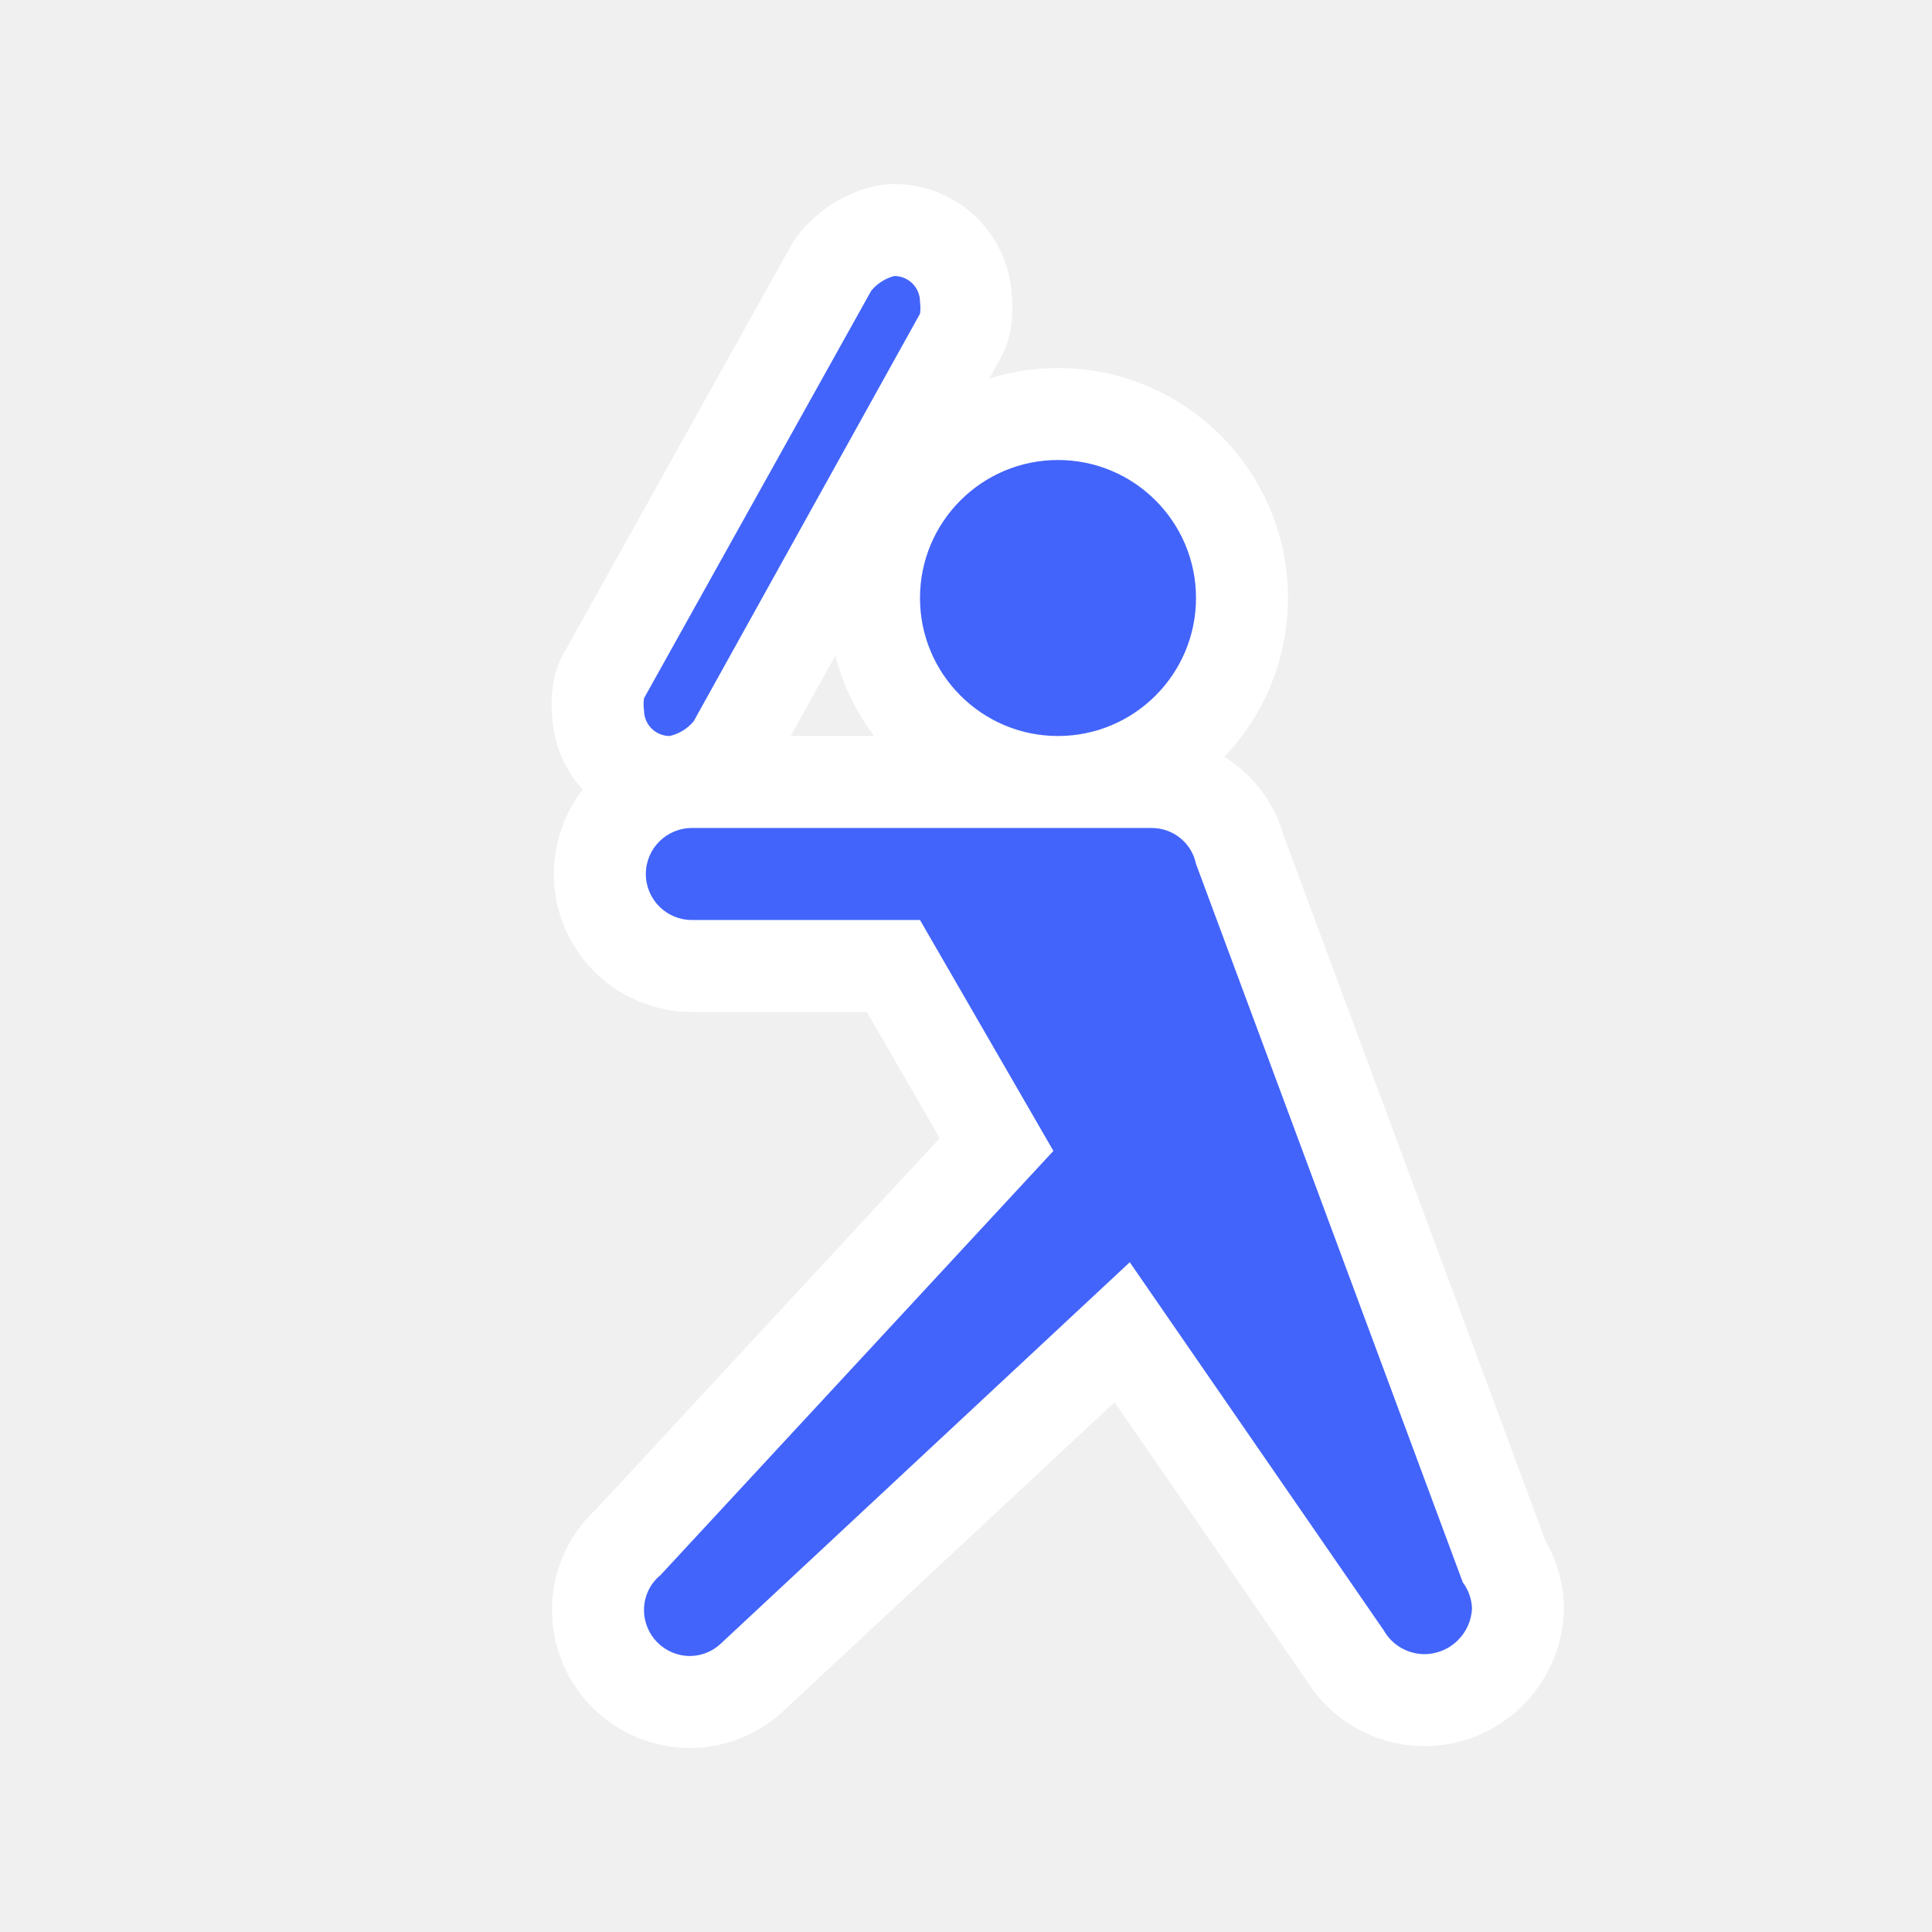
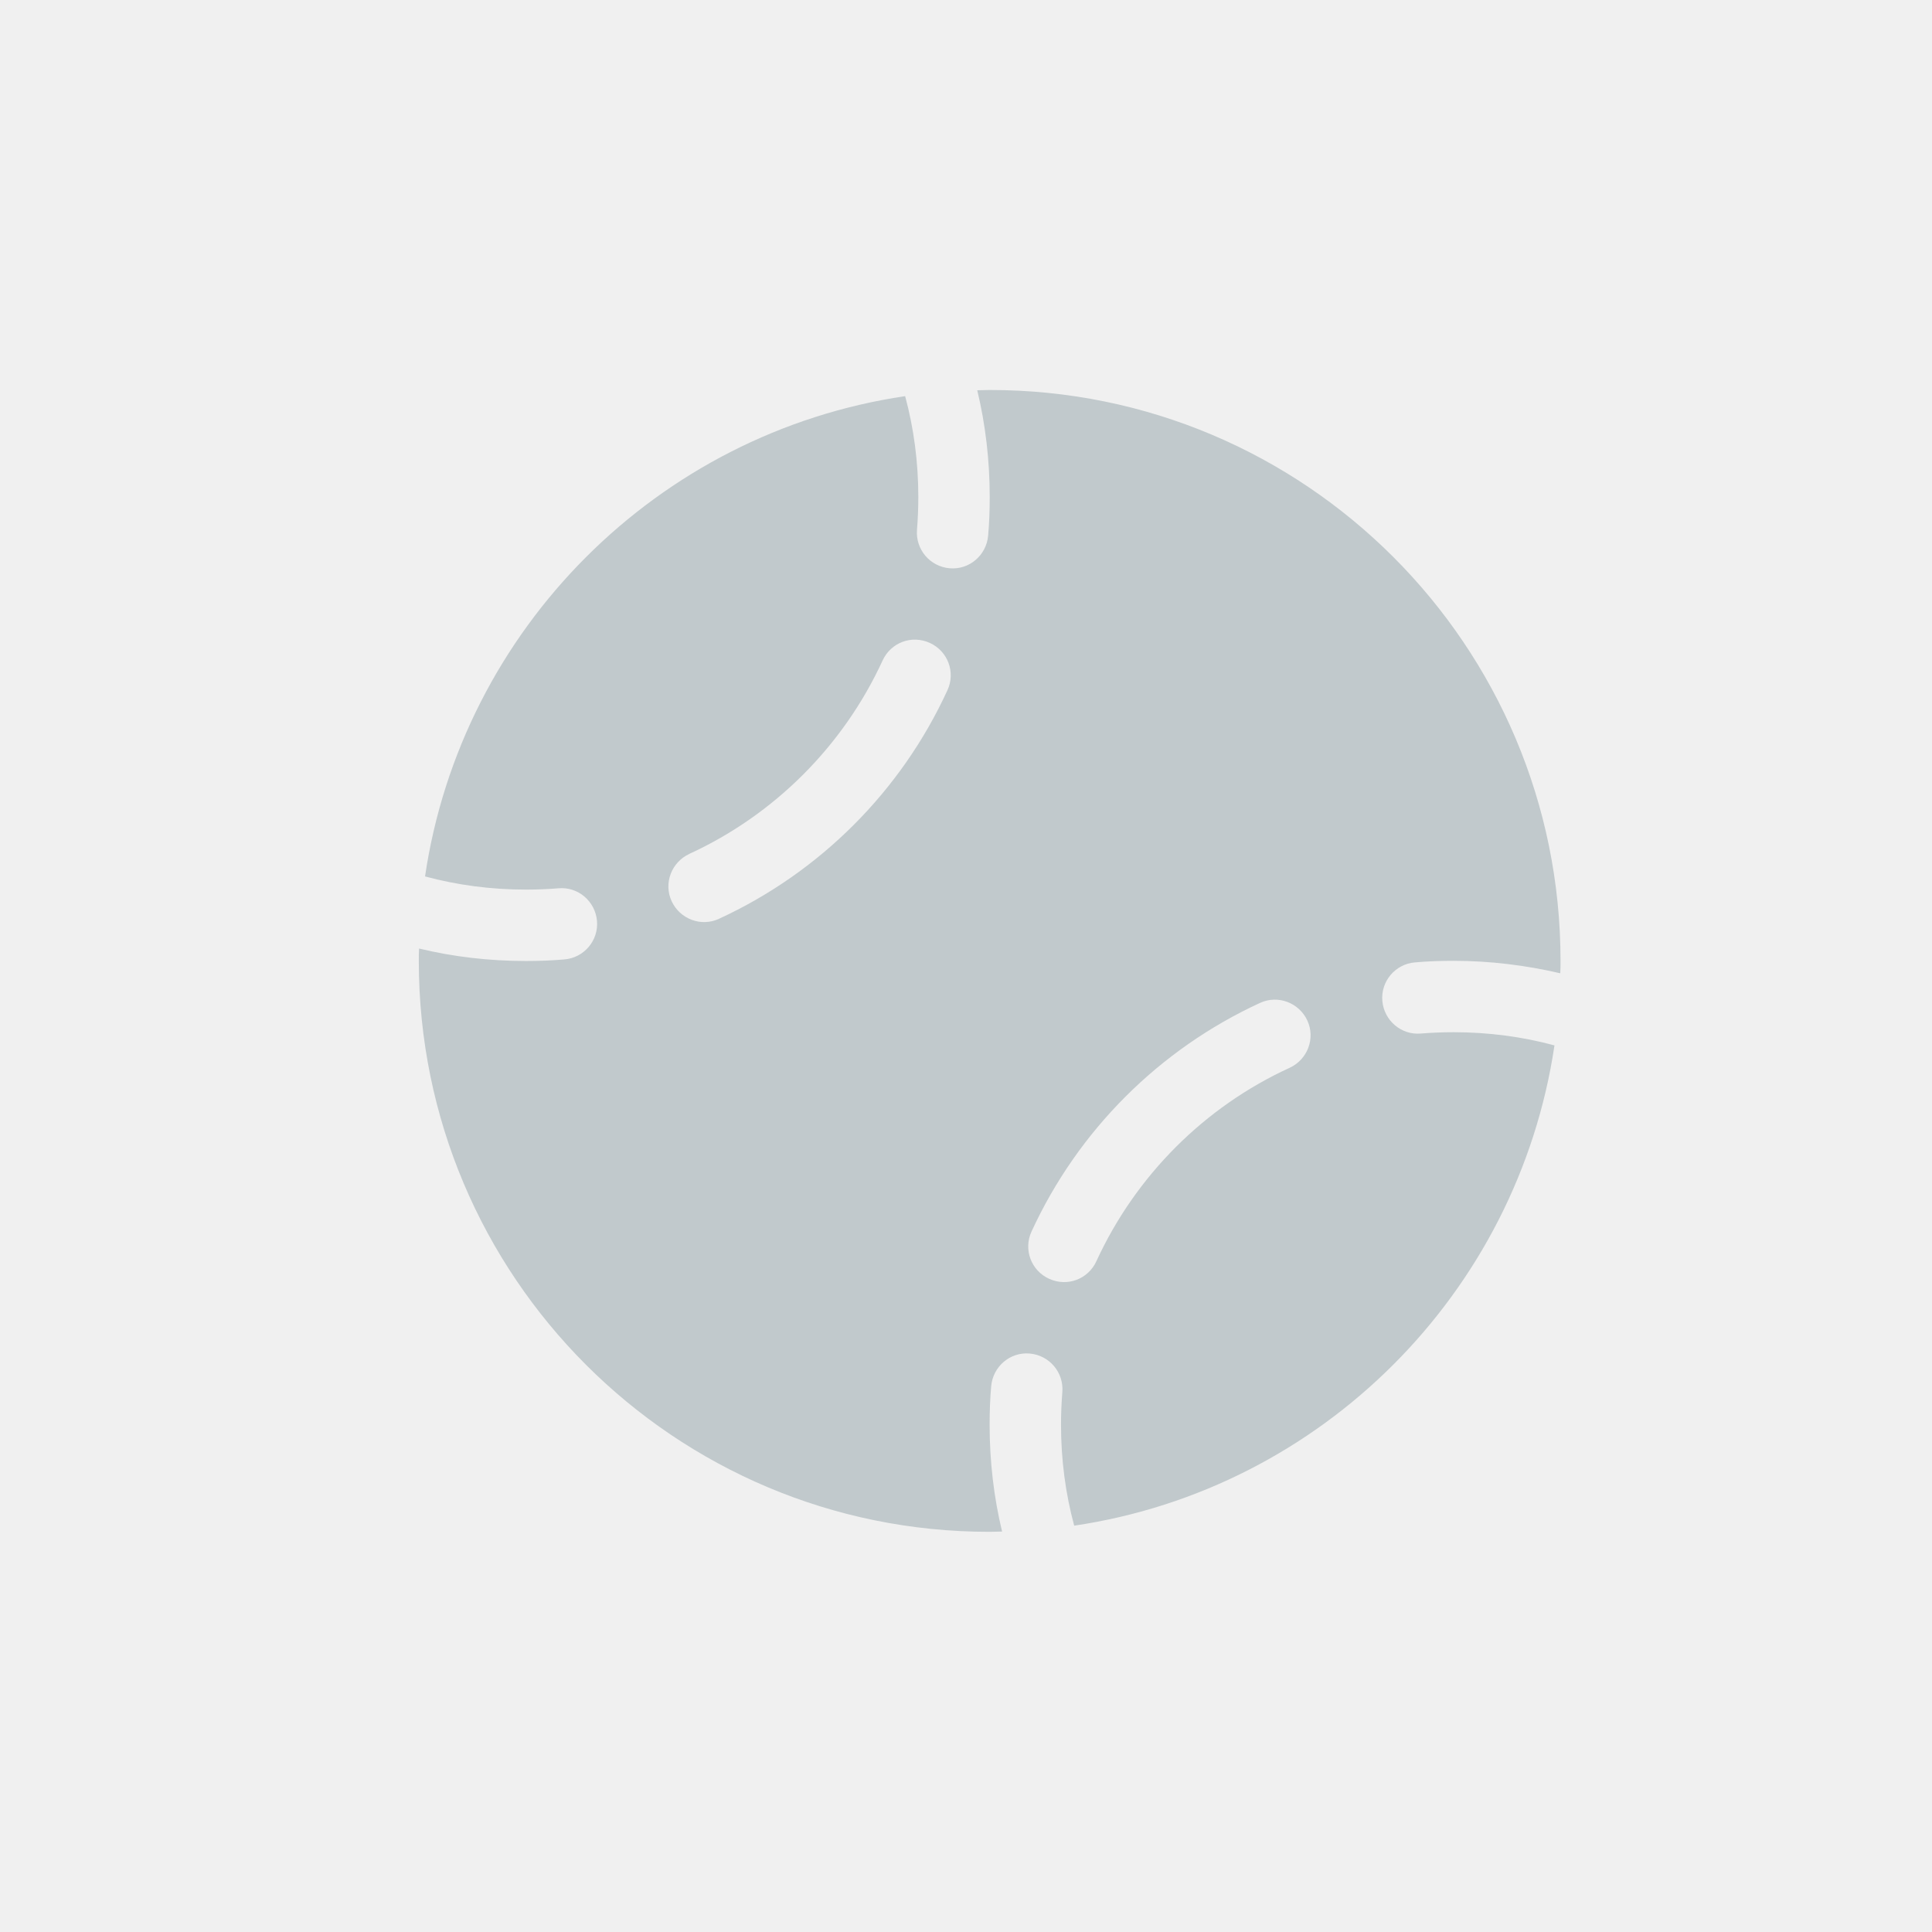
- <svg xmlns="http://www.w3.org/2000/svg" viewBox="0 0 21 21" height="21" width="21">
-   <rect fill="none" x="0" y="0" width="21" height="21" />
-   <path fill="#fff" transform="translate(3 3)" d="M10,3.5C10,4.328,9.328,5,8.5,5S7,4.328,7,3.5S7.672,2,8.5,2S10,2.672,10,3.5z M7,0.28C7,0.125,6.875,0,6.72,0  c0,0,0,0,0,0C6.622,0.026,6.535,0.082,6.47,0.16L4,4.59C3.994,4.633,3.994,4.677,4,4.72C4,4.875,4.125,5,4.28,5  c0.102-0.024,0.193-0.08,0.26-0.16L7,0.41C7.006,0.367,7.006,0.323,7,0.28z M12.9,14.2L12.9,14.2L10,6.39l0,0  C9.953,6.163,9.752,6,9.52,6h-5c-0.276,0-0.5,0.224-0.5,0.5S4.244,7,4.52,7H7l1.45,2.51l-4.27,4.61l0,0  C4.066,14.213,4,14.353,4,14.5C4,14.776,4.224,15,4.5,15c0.122-0.001,0.24-0.047,0.33-0.13l0,0l4.45-4.15l2.76,4l0,0  c0.089,0.159,0.257,0.258,0.44,0.26c0.28,0,0.509-0.221,0.52-0.5C12.996,14.379,12.961,14.281,12.9,14.2z" style="stroke-linejoin:round;stroke-miterlimit:4;" stroke="#fff" stroke-width="2" />
-   <path fill="#4264fb" transform="translate(3 3)" d="M10,3.5C10,4.328,9.328,5,8.5,5S7,4.328,7,3.5S7.672,2,8.5,2S10,2.672,10,3.5z M7,0.28C7,0.125,6.875,0,6.72,0  c0,0,0,0,0,0C6.622,0.026,6.535,0.082,6.47,0.16L4,4.59C3.994,4.633,3.994,4.677,4,4.72C4,4.875,4.125,5,4.28,5  c0.102-0.024,0.193-0.08,0.26-0.16L7,0.41C7.006,0.367,7.006,0.323,7,0.28z M12.9,14.2L12.9,14.2L10,6.39l0,0  C9.953,6.163,9.752,6,9.52,6h-5c-0.276,0-0.5,0.224-0.5,0.5S4.244,7,4.52,7H7l1.45,2.51l-4.27,4.61l0,0  C4.066,14.213,4,14.353,4,14.5C4,14.776,4.224,15,4.5,15c0.122-0.001,0.24-0.047,0.33-0.13l0,0l4.45-4.15l2.76,4l0,0  c0.089,0.159,0.257,0.258,0.44,0.26c0.28,0,0.509-0.221,0.52-0.5C12.996,14.379,12.961,14.281,12.9,14.2z" />
+ <svg xmlns="http://www.w3.org/2000/svg" viewBox="0 0 22 22" version="1.1" id="svg134" width="22" height="22">
+   <defs id="defs138" />
+   <path d="m 6.361,10.115 c -0.122,0.01 -0.246,0.015 -0.373,0.015 -0.396,0 -0.782,-0.051 -1.148,-0.15 0.416,-2.819 2.648,-5.052 5.467,-5.469 0.099,0.366 0.15,0.752 0.15,1.148 0,0.124 -0.005,0.249 -0.015,0.373 -0.018,0.224 0.147,0.419 0.371,0.439 0.223,0.02 0.419,-0.147 0.439,-0.371 0.013,-0.145 0.018,-0.292 0.018,-0.439 0,-0.419 -0.048,-0.828 -0.142,-1.217 0.046,0 0.094,-0.003 0.142,-0.003 3.59,-0.003 6.5,2.908 6.5,6.5 0,0.048 0,0.094 -0.003,0.142 -0.391,-0.091 -0.797,-0.142 -1.216,-0.142 -0.147,0 -0.295,0.005 -0.439,0.018 -0.223,0.018 -0.391,0.216 -0.371,0.439 0.02,0.224 0.216,0.391 0.439,0.371 0.122,-0.01 0.246,-0.015 0.373,-0.015 0.396,0 0.782,0.051 1.148,0.15 -0.419,2.819 -2.651,5.052 -5.469,5.469 -0.099,-0.366 -0.15,-0.752 -0.15,-1.148 0,-0.124 0.005,-0.249 0.015,-0.373 0.018,-0.224 -0.147,-0.419 -0.371,-0.439 -0.223,-0.02 -0.419,0.147 -0.439,0.371 -0.013,0.145 -0.018,0.292 -0.018,0.439 0,0.419 0.048,0.828 0.142,1.217 -0.046,0 -0.094,0.003 -0.142,0.003 -3.59,0.003 -6.5,-2.908 -6.5,-6.5 0,-0.048 0,-0.094 0.003,-0.142 0.388,0.094 0.797,0.142 1.216,0.142 0.147,0 0.295,-0.005 0.439,-0.018 0.223,-0.018 0.391,-0.216 0.371,-0.439 -0.02,-0.224 -0.216,-0.391 -0.439,-0.371 z m 1.488,-0.391 c -0.203,0.094 -0.295,0.335 -0.201,0.538 0.094,0.203 0.335,0.295 0.538,0.201 C 9.334,9.935 10.261,9.01 10.789,7.859 10.883,7.656 10.794,7.415 10.588,7.321 10.382,7.227 10.144,7.316 10.05,7.522 9.603,8.494 8.818,9.279 7.848,9.724 Z M 14.887,11.621 c -0.094,-0.203 -0.335,-0.295 -0.538,-0.201 -1.148,0.528 -2.074,1.453 -2.603,2.604 -0.094,0.203 -0.005,0.445 0.201,0.538 0.206,0.094 0.444,0.005 0.538,-0.201 0.447,-0.973 1.231,-1.758 2.201,-2.202 0.203,-0.094 0.295,-0.335 0.201,-0.538 z" id="path132" style="stroke-width:0.025;fill:#c1c9cc;fill-opacity:1" />
</svg>
